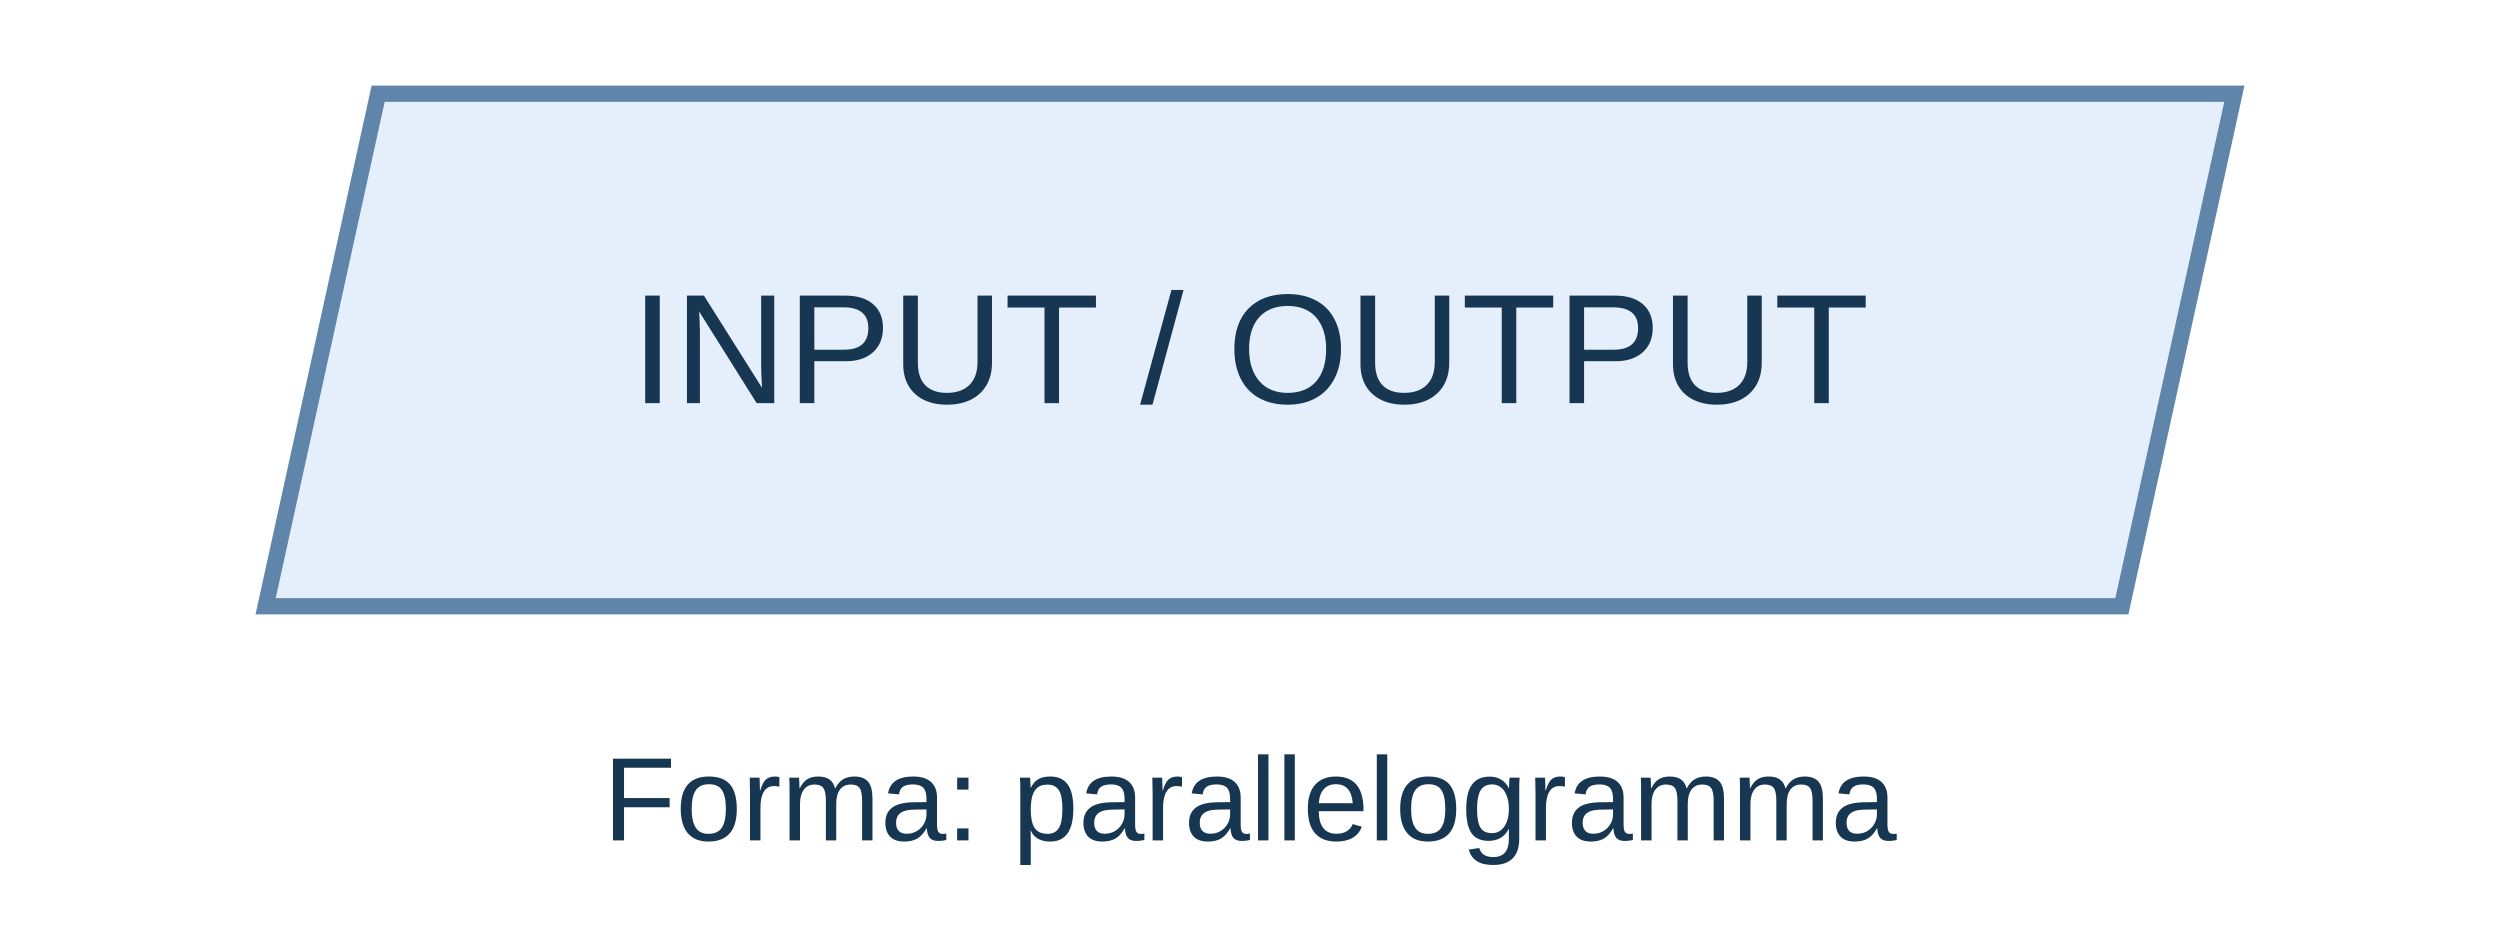
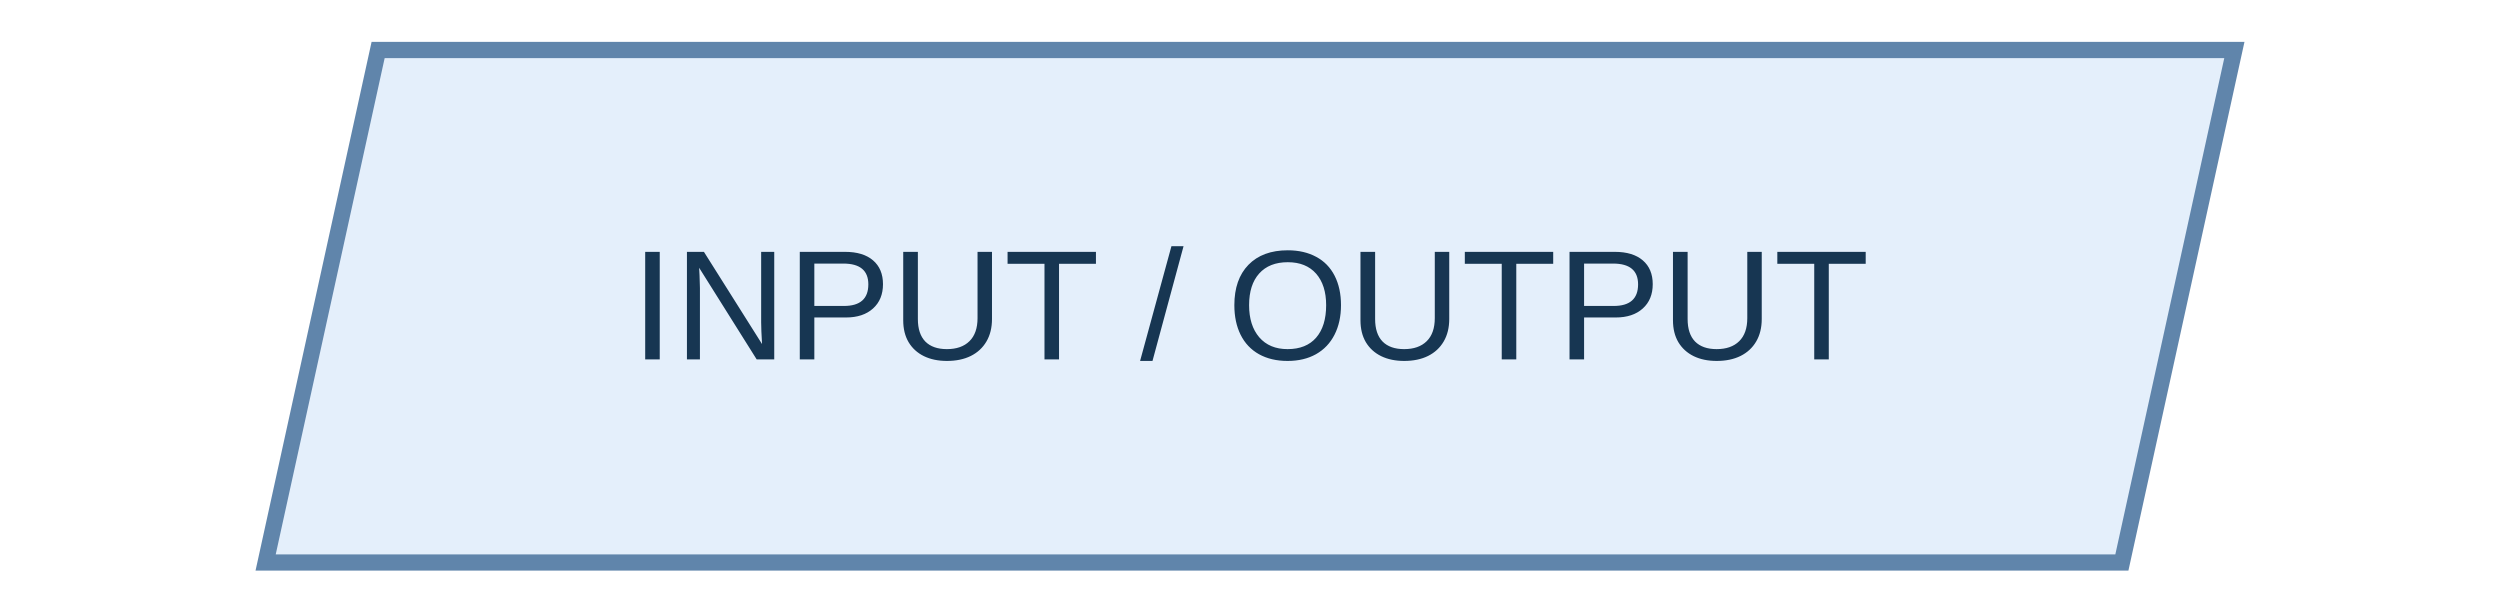
- <svg xmlns="http://www.w3.org/2000/svg" width="400" height="150" viewBox="0 0 400 150">
+ <svg xmlns="http://www.w3.org/2000/svg" width="400" height="98" viewBox="0 7 400 98">
  <g>
    <polygon points="60.5,15 357.5,15 339.5,97 42.5,97" fill="#e4effb" stroke="#6085ab" stroke-width="2.6" />
    <text x="200" y="64.5" text-anchor="middle" font-family="Arial, Liberation Sans, sans-serif" font-size="25" font-weight="400" fill="#173652">INPUT / OUTPUT</text>
  </g>
-   <text x="200" y="134.46" text-anchor="middle" font-family="Arial, Liberation Sans, sans-serif" font-size="19" font-weight="400" fill="#173652">Forma: parallelogramma</text>
</svg>
